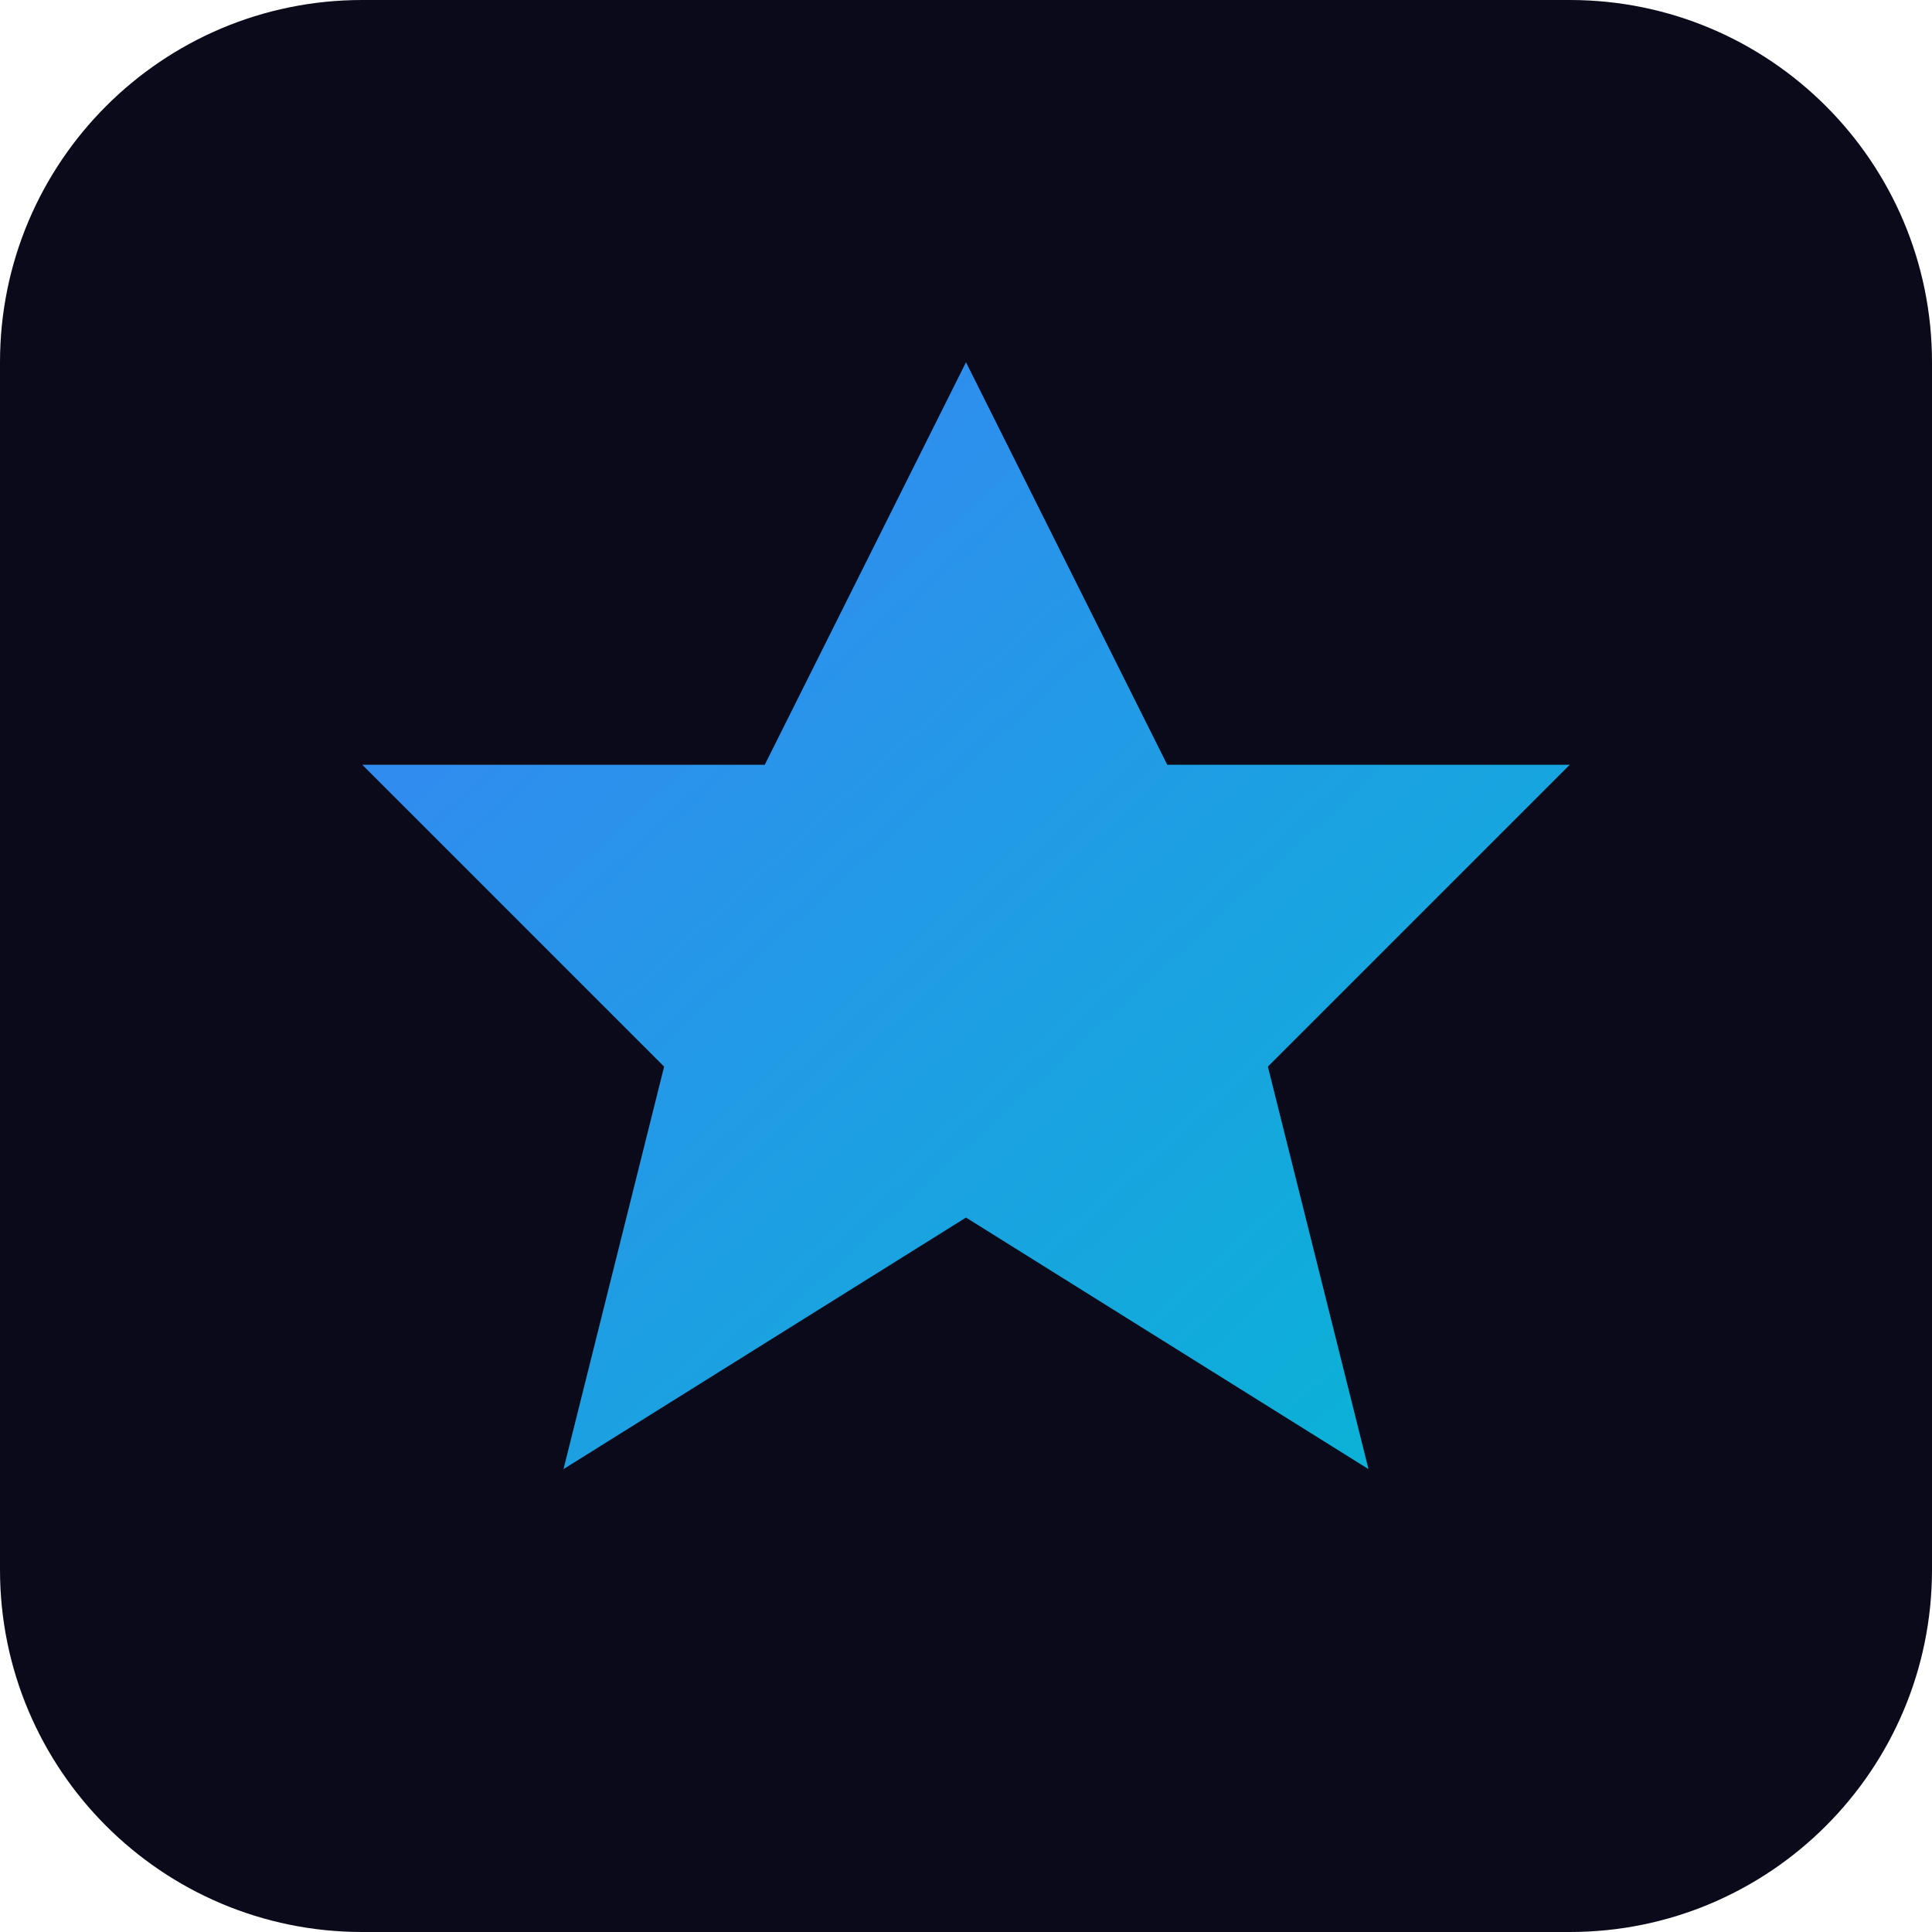
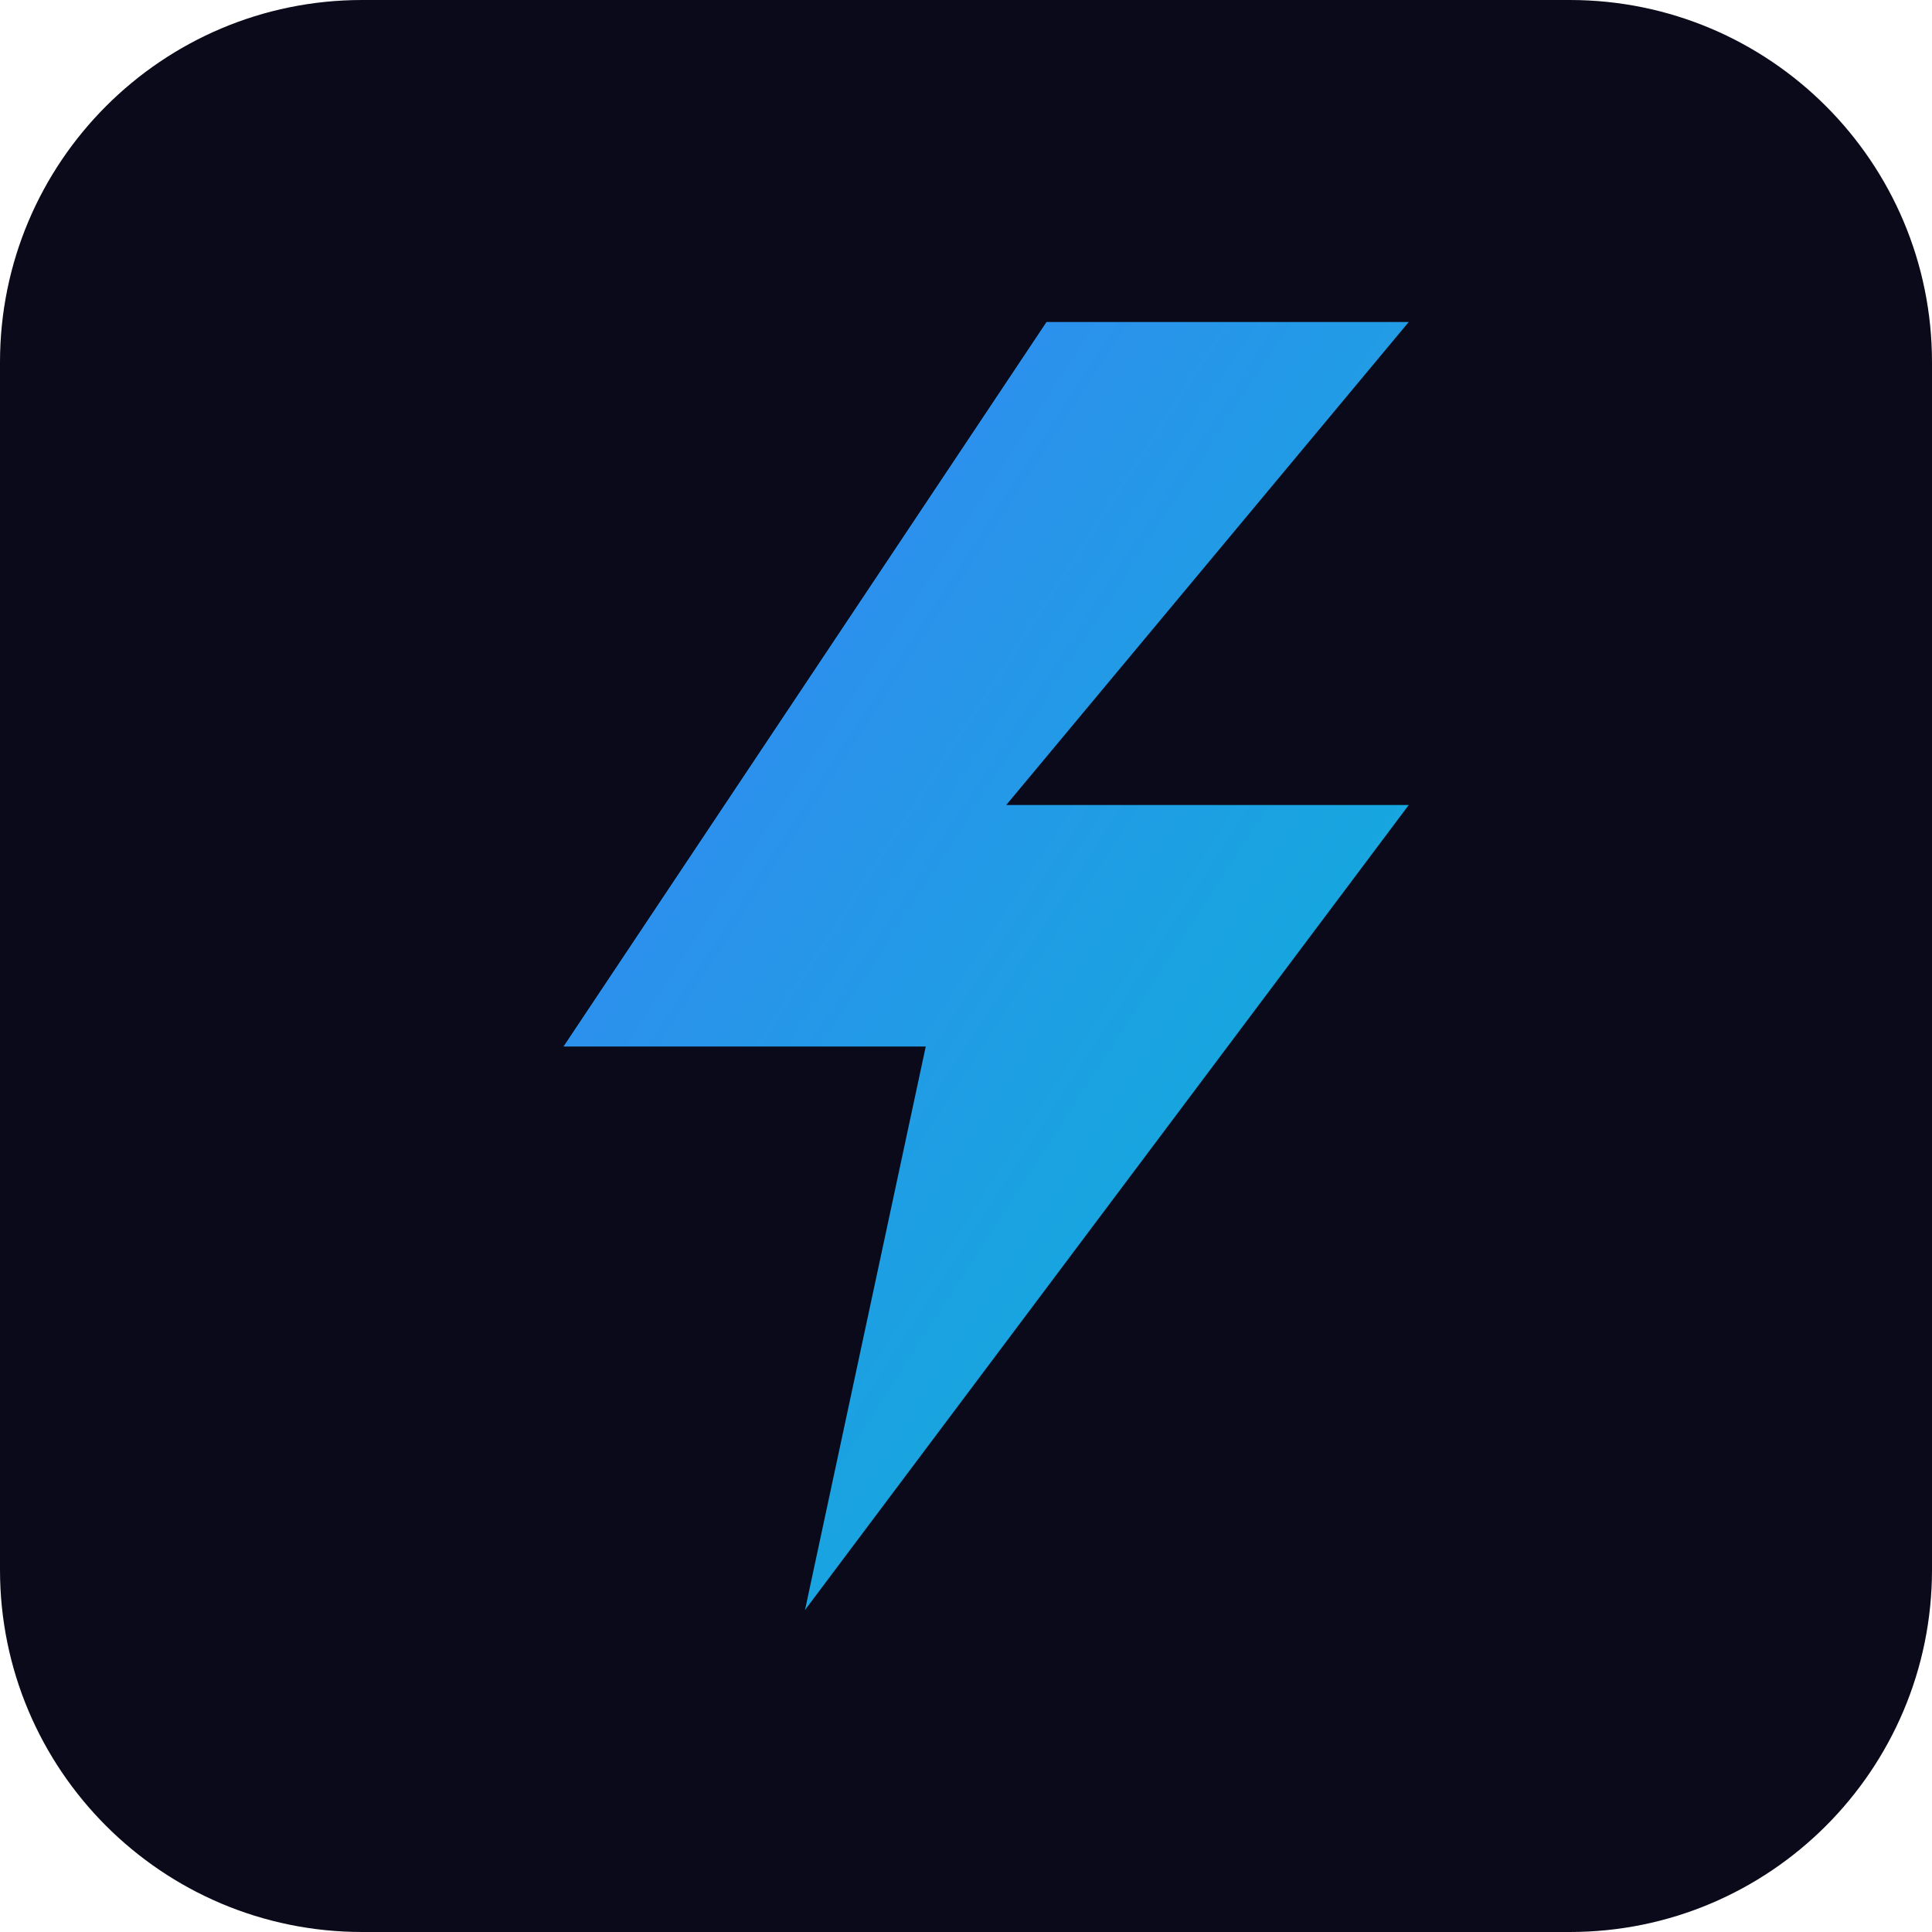
<svg xmlns="http://www.w3.org/2000/svg" width="192" height="192" viewBox="0 0 192 192">
  <defs>
    <linearGradient id="g" x1="0%" y1="0%" x2="100%" y2="100%">
      <stop offset="0%" stop-color="#3b82f6" />
      <stop offset="100%" stop-color="#06b6d4" />
    </linearGradient>
  </defs>
  <rect width="192" height="192" rx="36" fill="#0a0a1a" />
-   <g transform="translate(96,96)">
-     <polygon points="0,-60 20,-20 60,-20 30,10 40,50 0,25 -40,50 -30,10 -60,-20 -20,-20" fill="url(#g)" />
-   </g>
+   <path d="M104 32l-48 72h36l-12 56 60-80h-40l40-48z" fill="url(#g)" />
</svg>
